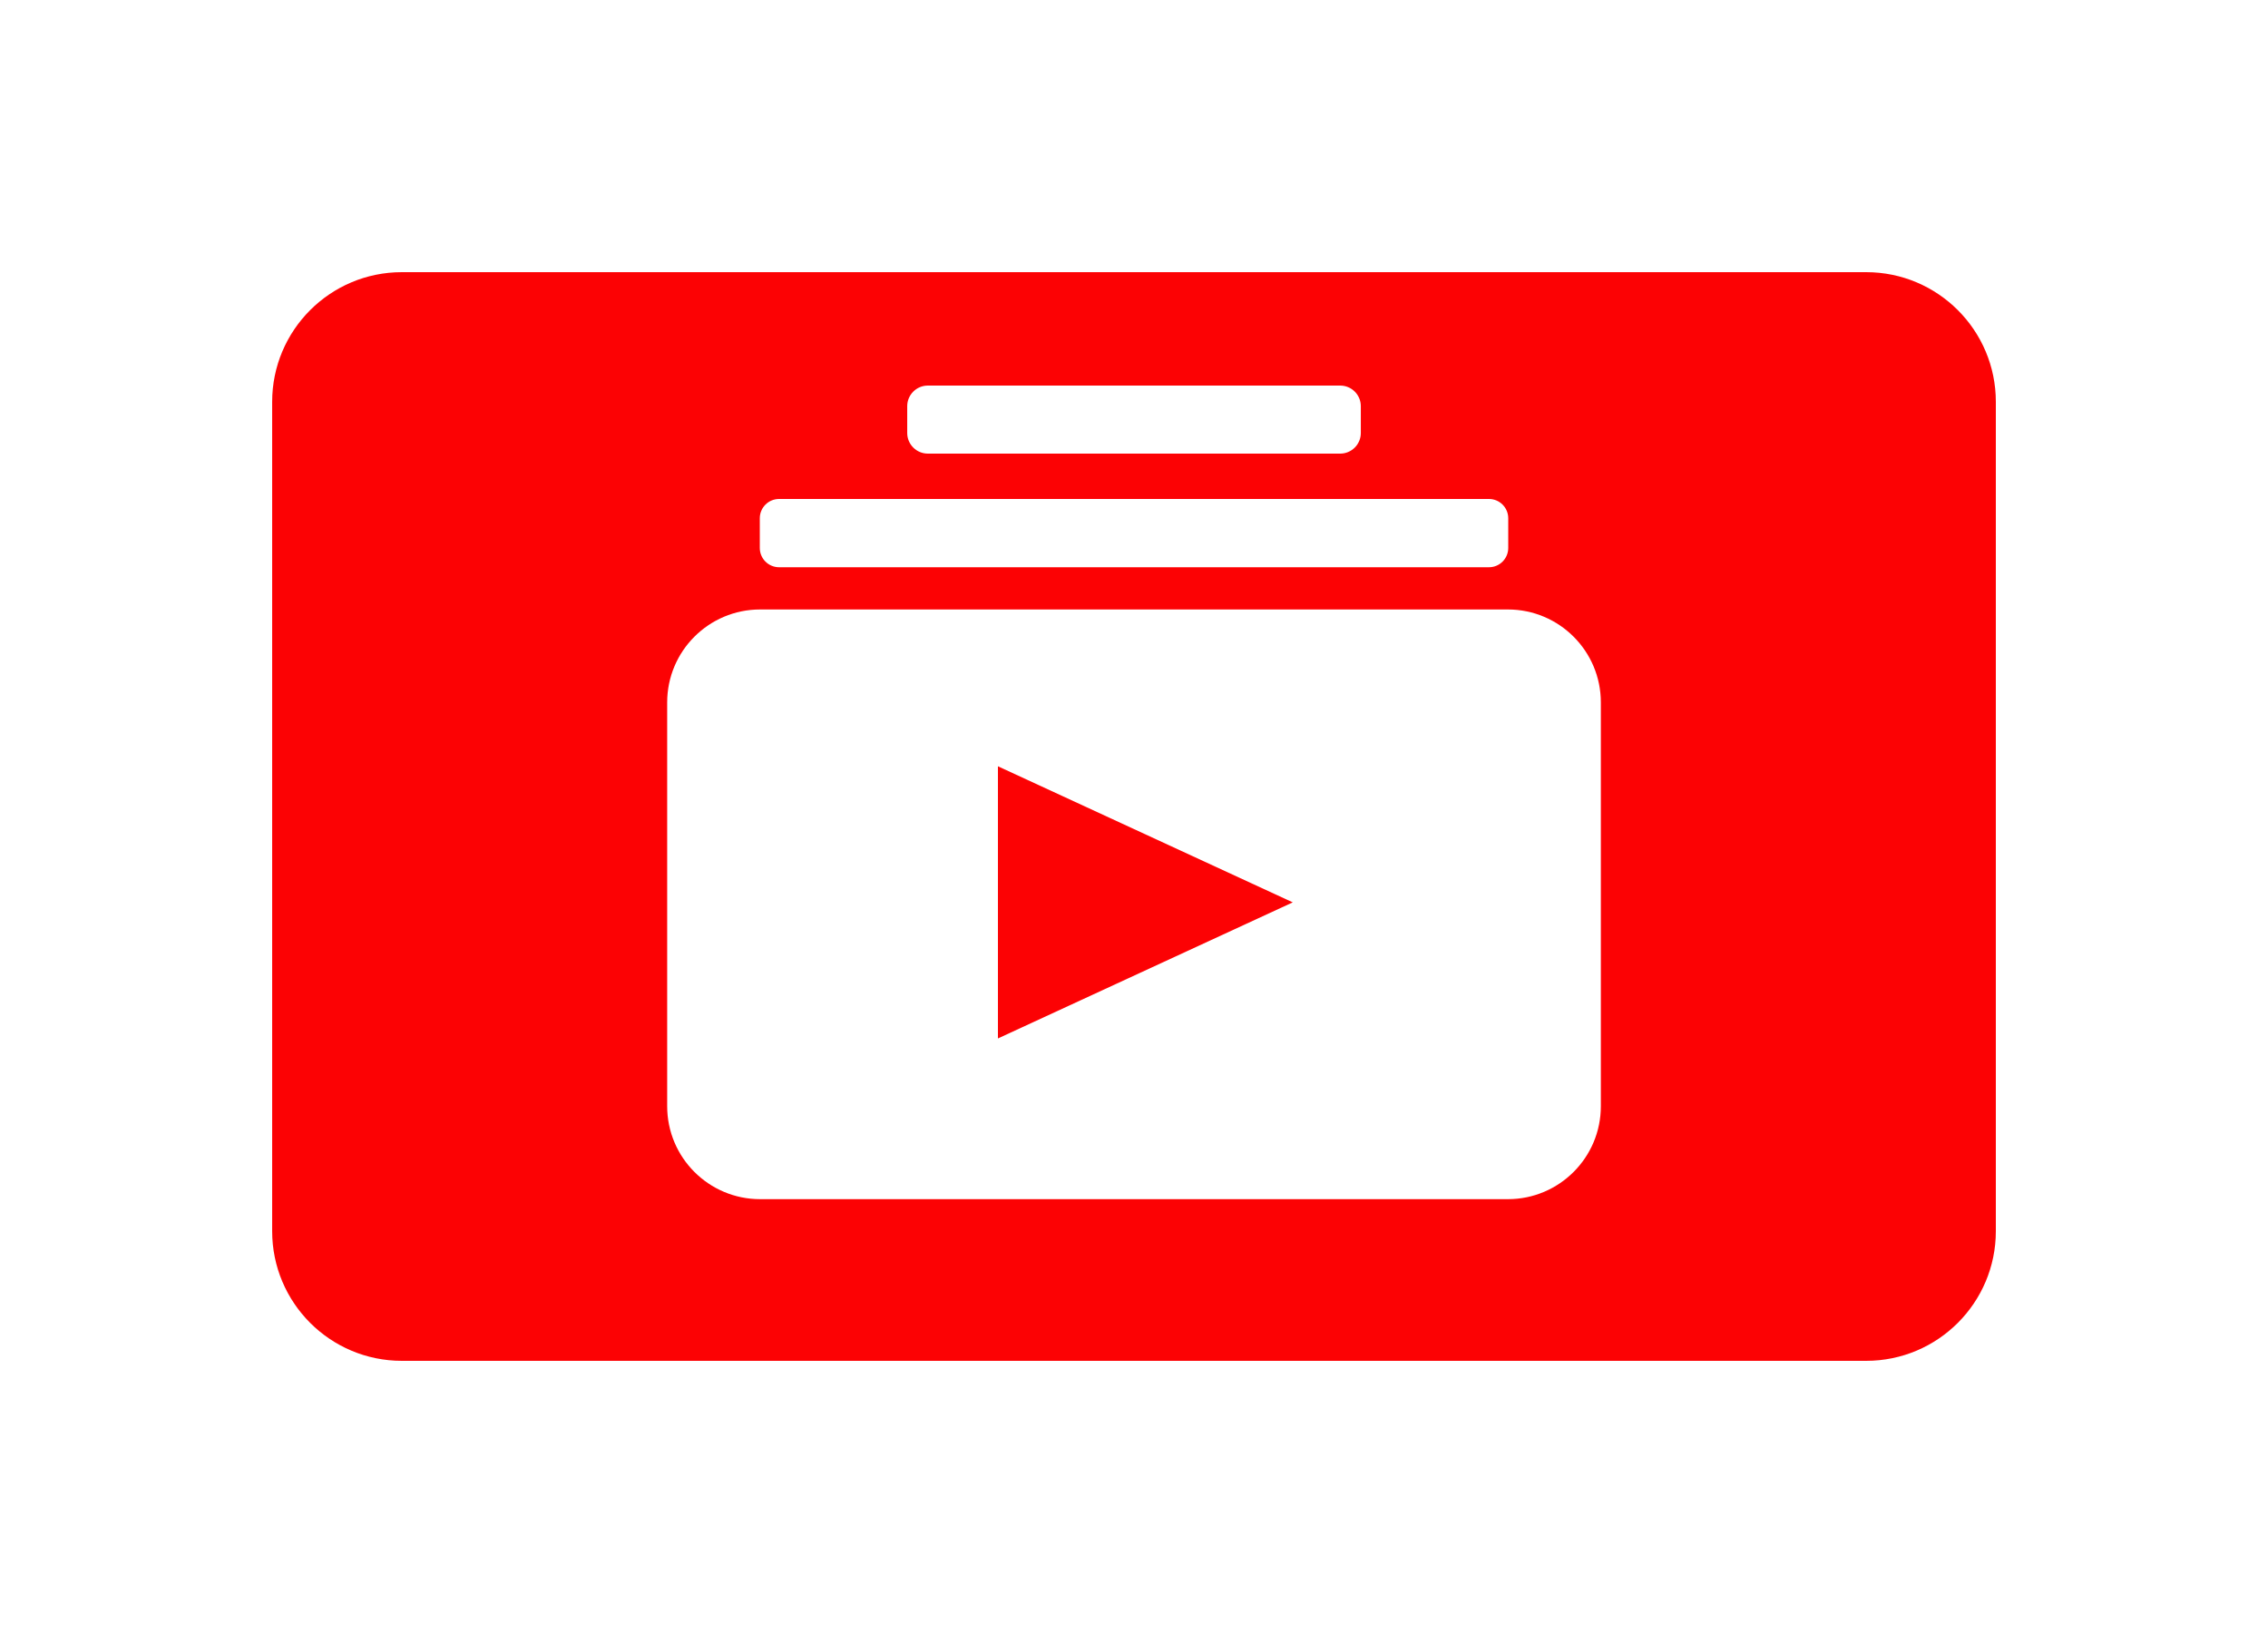
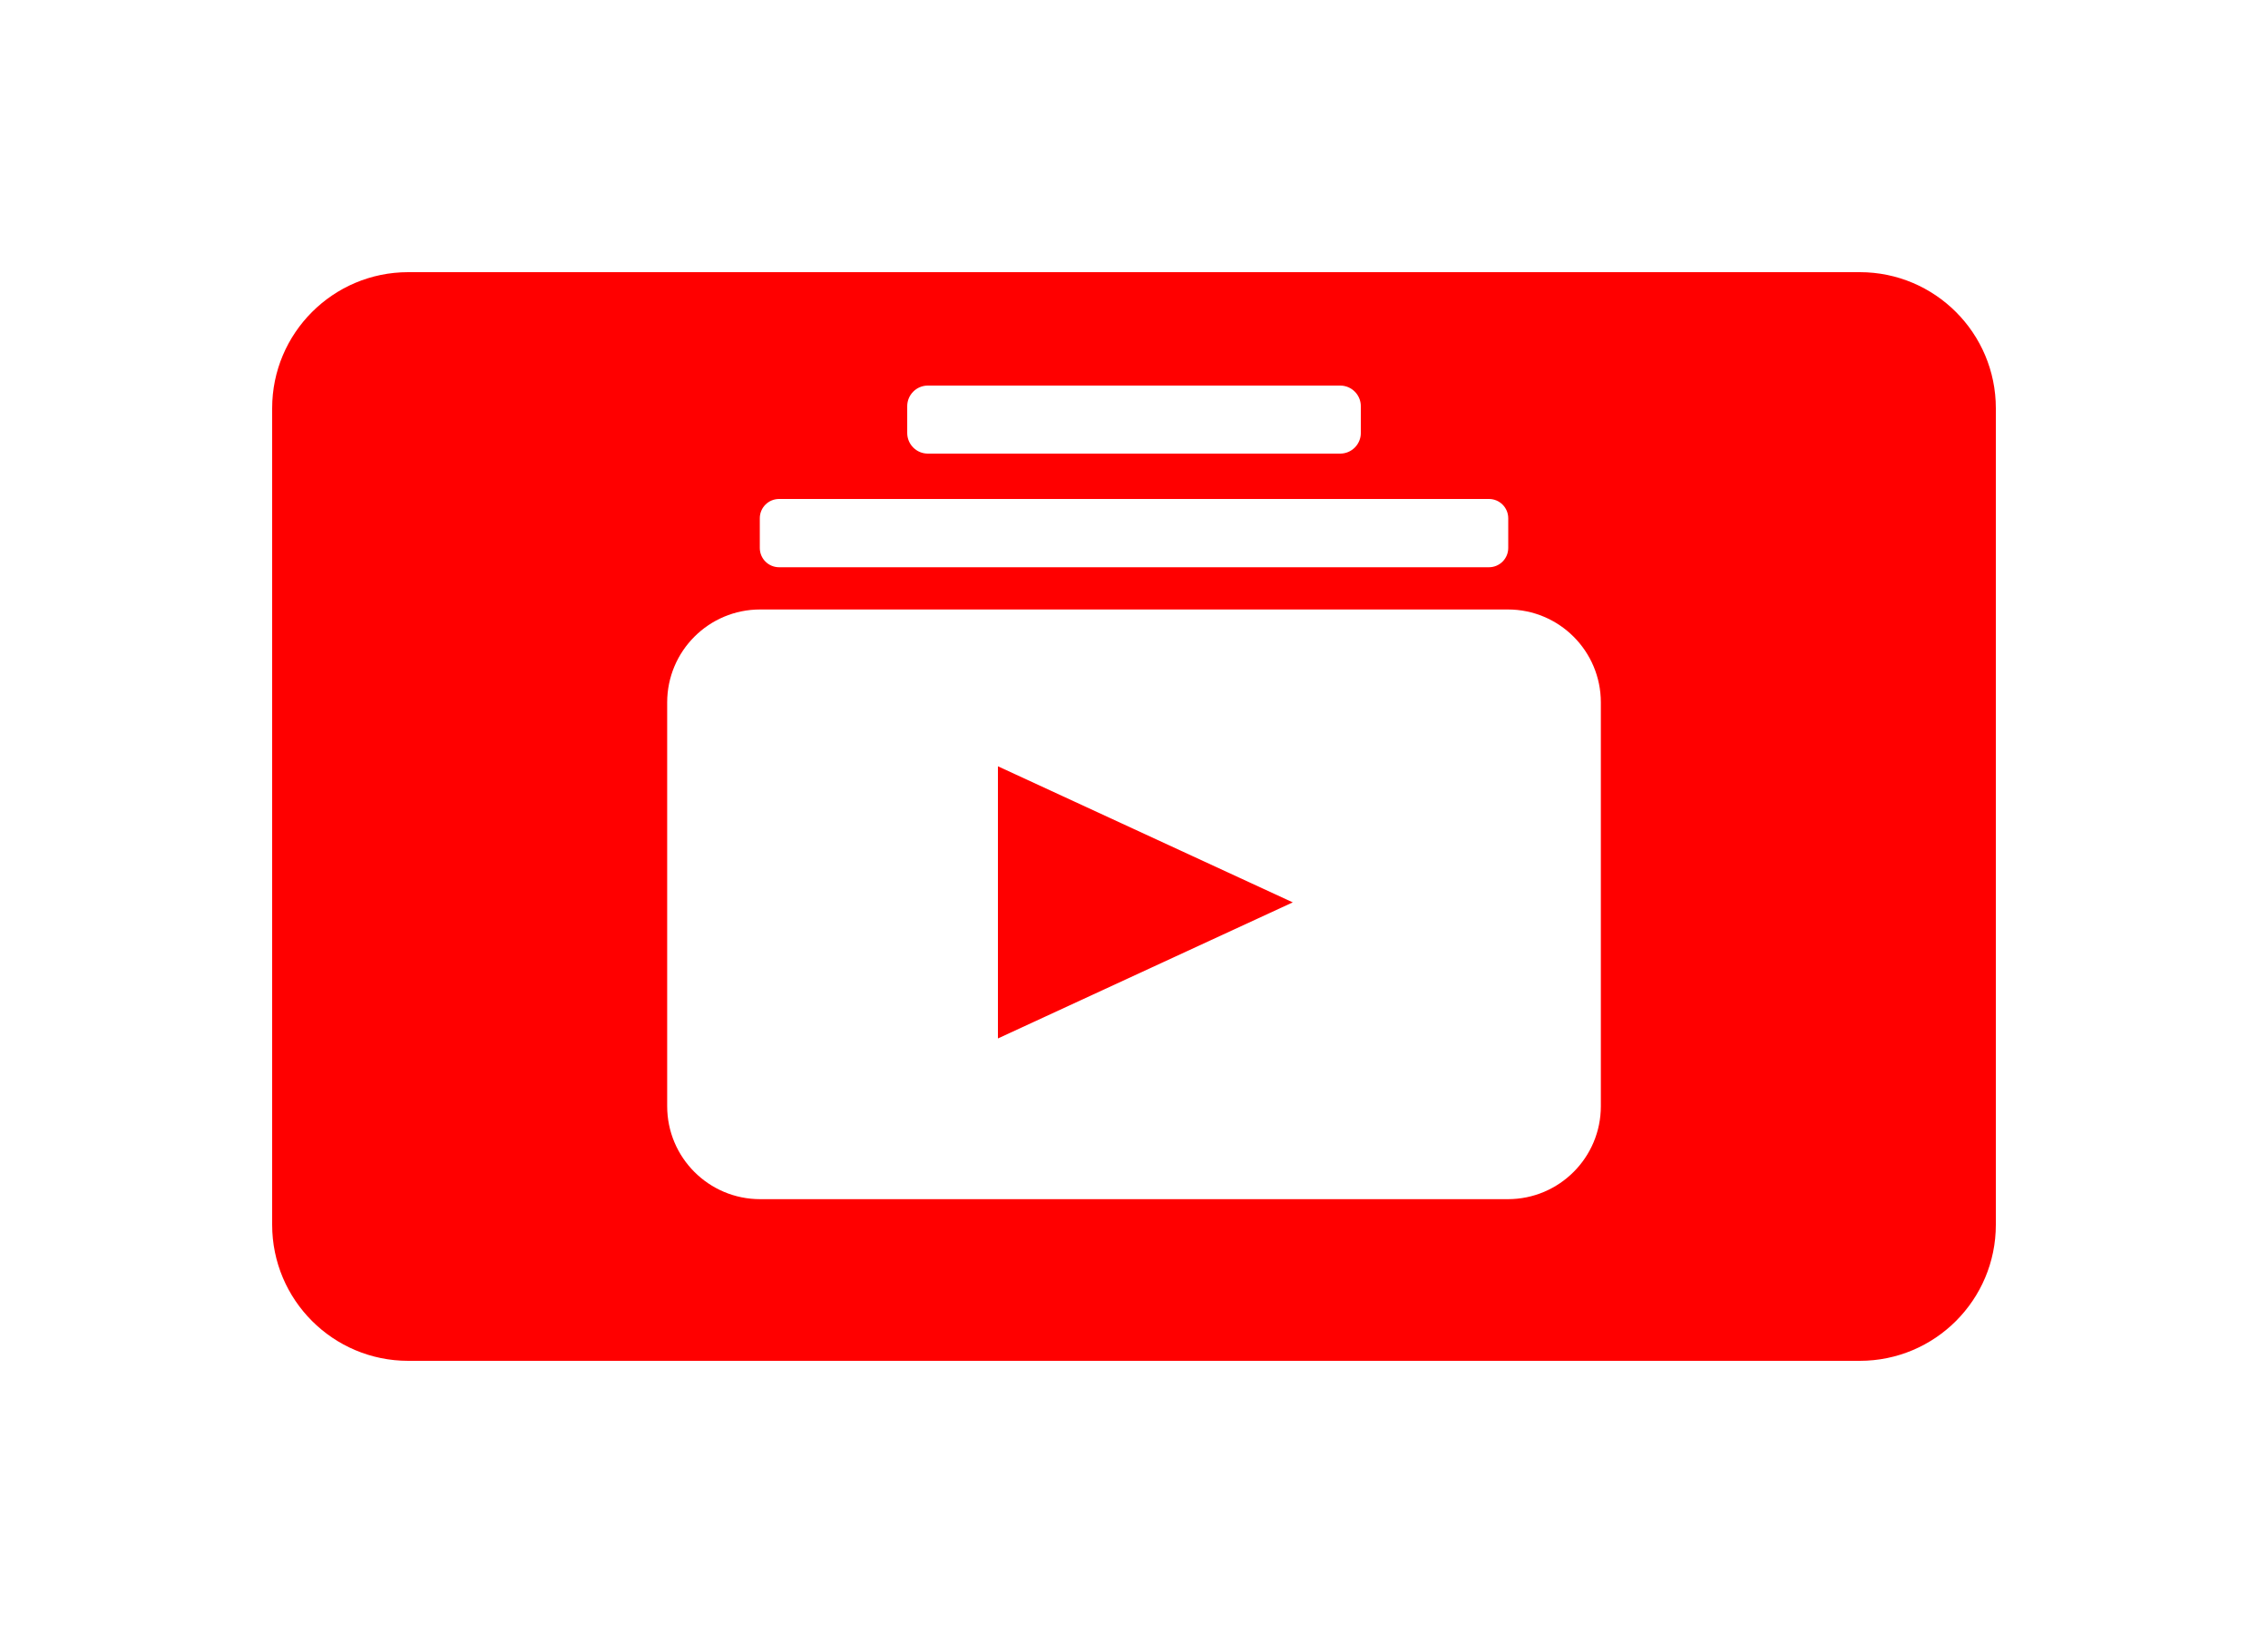
<svg xmlns="http://www.w3.org/2000/svg" xmlns:ns1="https://boxy-svg.com" viewBox="0 0 100 72">
-   <path style="stroke: rgb(186, 218, 85); fill: rgb(255, 255, 255);" />
-   <path style="stroke: rgb(186, 218, 85); fill: rgb(255, 255, 255);" d="M 56.635 87.2" />
-   <rect x="12" y="12" width="76" height="48" style="fill: rgb(252, 2, 4);" rx="5.718" ry="5.718" />
-   <path style="fill: rgb(216, 216, 216); stroke: rgb(0, 0, 0);" d="M 30.948 23.911" />
-   <path style="fill: rgb(216, 216, 216); stroke: rgb(0, 0, 0);" d="M 63.062 45.303" />
-   <path style="fill: rgb(216, 216, 216); stroke: rgb(0, 0, 0);" d="M 93.989 48.639" />
-   <path style="fill: rgb(216, 216, 216); stroke: rgb(0, 0, 0);" d="M 64.509 34.85" />
-   <path style="fill: rgb(216, 216, 216); stroke: rgb(0, 0, 0);" d="M 61.634 28.873" />
-   <path style="fill: rgb(216, 216, 216); stroke: rgb(0, 0, 0);" d="M 92.587 42.283" />
-   <path style="fill: rgb(216, 216, 216); stroke: rgb(0, 0, 0);" d="M 132.742 30.004" />
-   <path style="fill: rgb(216, 216, 216); stroke: rgb(0, 0, 0);" d="M 111.42 43.292" />
-   <path style="fill: rgb(216, 216, 216); stroke: rgb(0, 0, 0);" d="M 62.734 45.582" />
-   <path style="fill: rgb(216, 216, 216); stroke: rgb(0, 0, 0);" d="M 15.464 93.601" />
+   <rect x="12" y="12" width="76" height="48" style="fill: rgb(255, 0, 0);" rx="6" ry="6" />
  <rect x="33.501" y="22" width="33" height="3.01" style="fill: rgb(255, 255, 255);" rx="0.85" ry="0.85" />
  <rect x="29.417" y="26.872" width="41.167" height="26" style="fill: rgb(255, 255, 255);" rx="4.099" ry="4.099" />
  <rect x="40.001" y="17" width="20" height="3" style="fill: rgb(255, 255, 255);" rx="0.91" ry="0.91" />
-   <path d="M 38.398 115.437 L 44.398 128.437 L 32.398 128.437 L 38.398 115.437 Z" style="fill: rgb(252, 2, 4);" transform="matrix(0, 1, -1, 0, 172.4375, 1.388001)" ns1:shape="triangle 32.398 115.437 12 13 0.5 0 1@47be1d73" />
+   <path d="M 38.398 115.437 L 44.398 128.437 L 32.398 128.437 L 38.398 115.437 Z" style="fill: rgb(255, 0, 0);" transform="matrix(0, 1, -1, 0, 172.4375, 1.388001)" ns1:shape="triangle 32.398 115.437 12 13 0.5 0 1@47be1d73" />
</svg>
